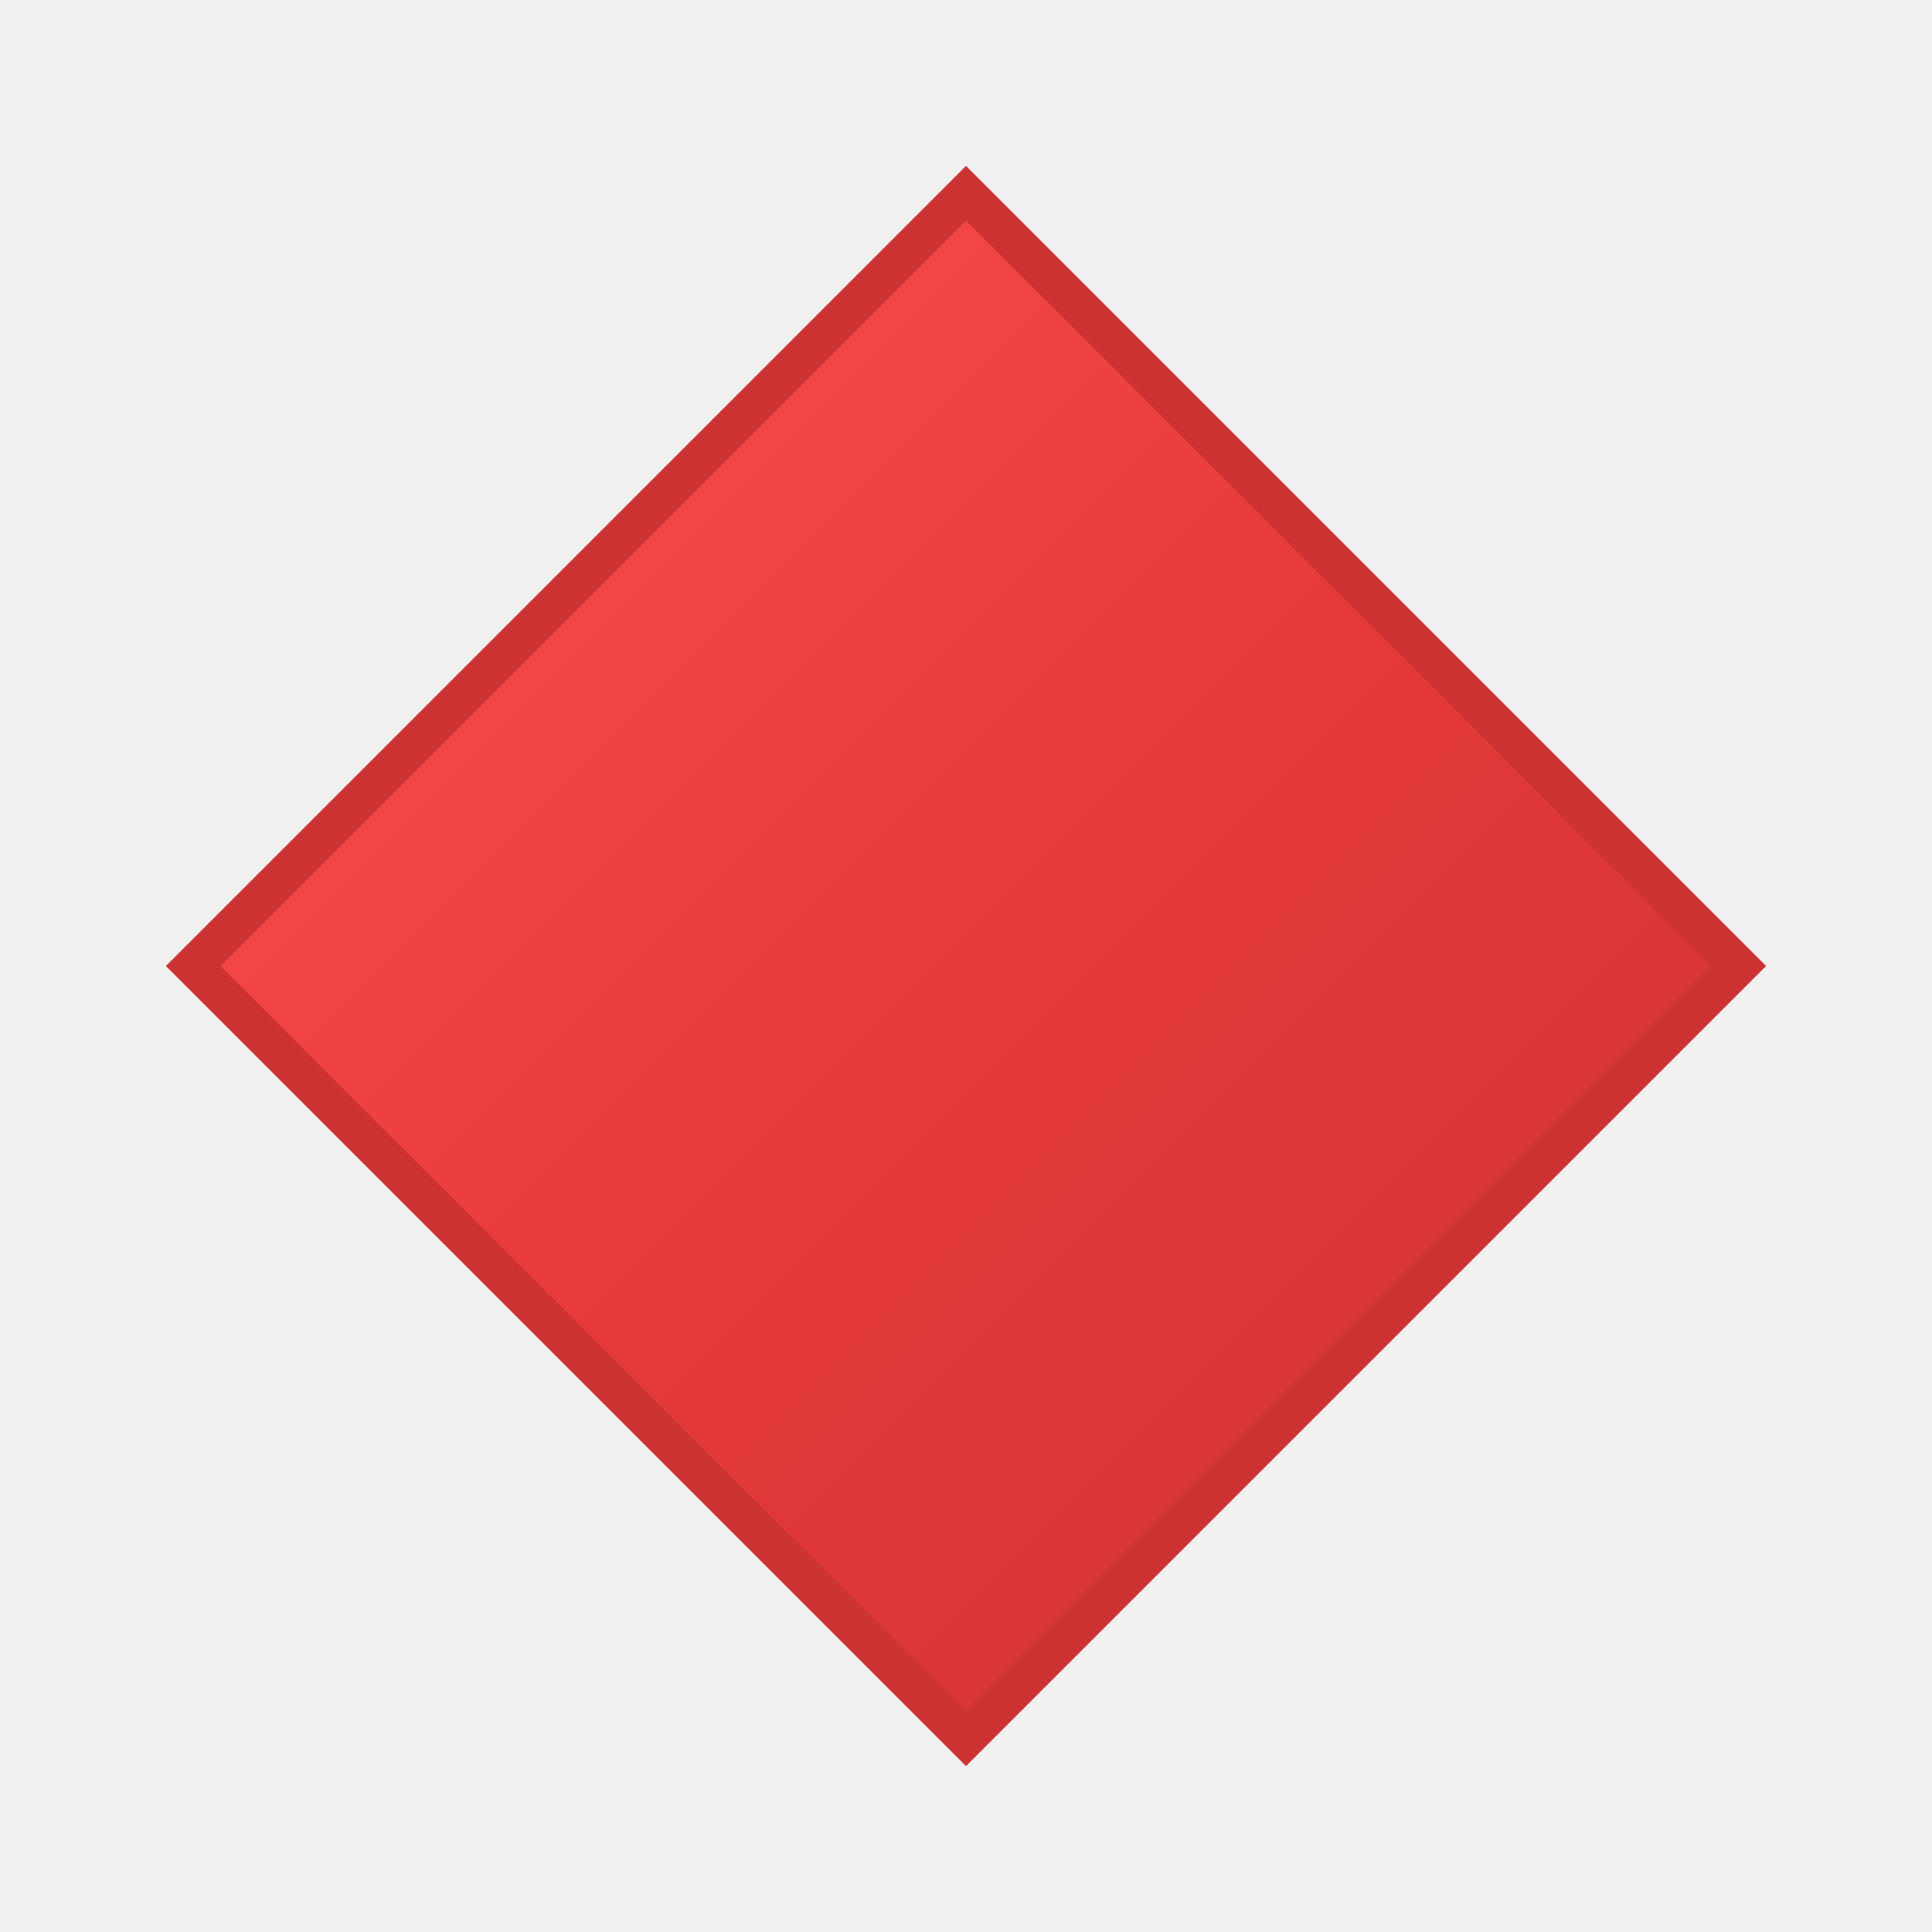
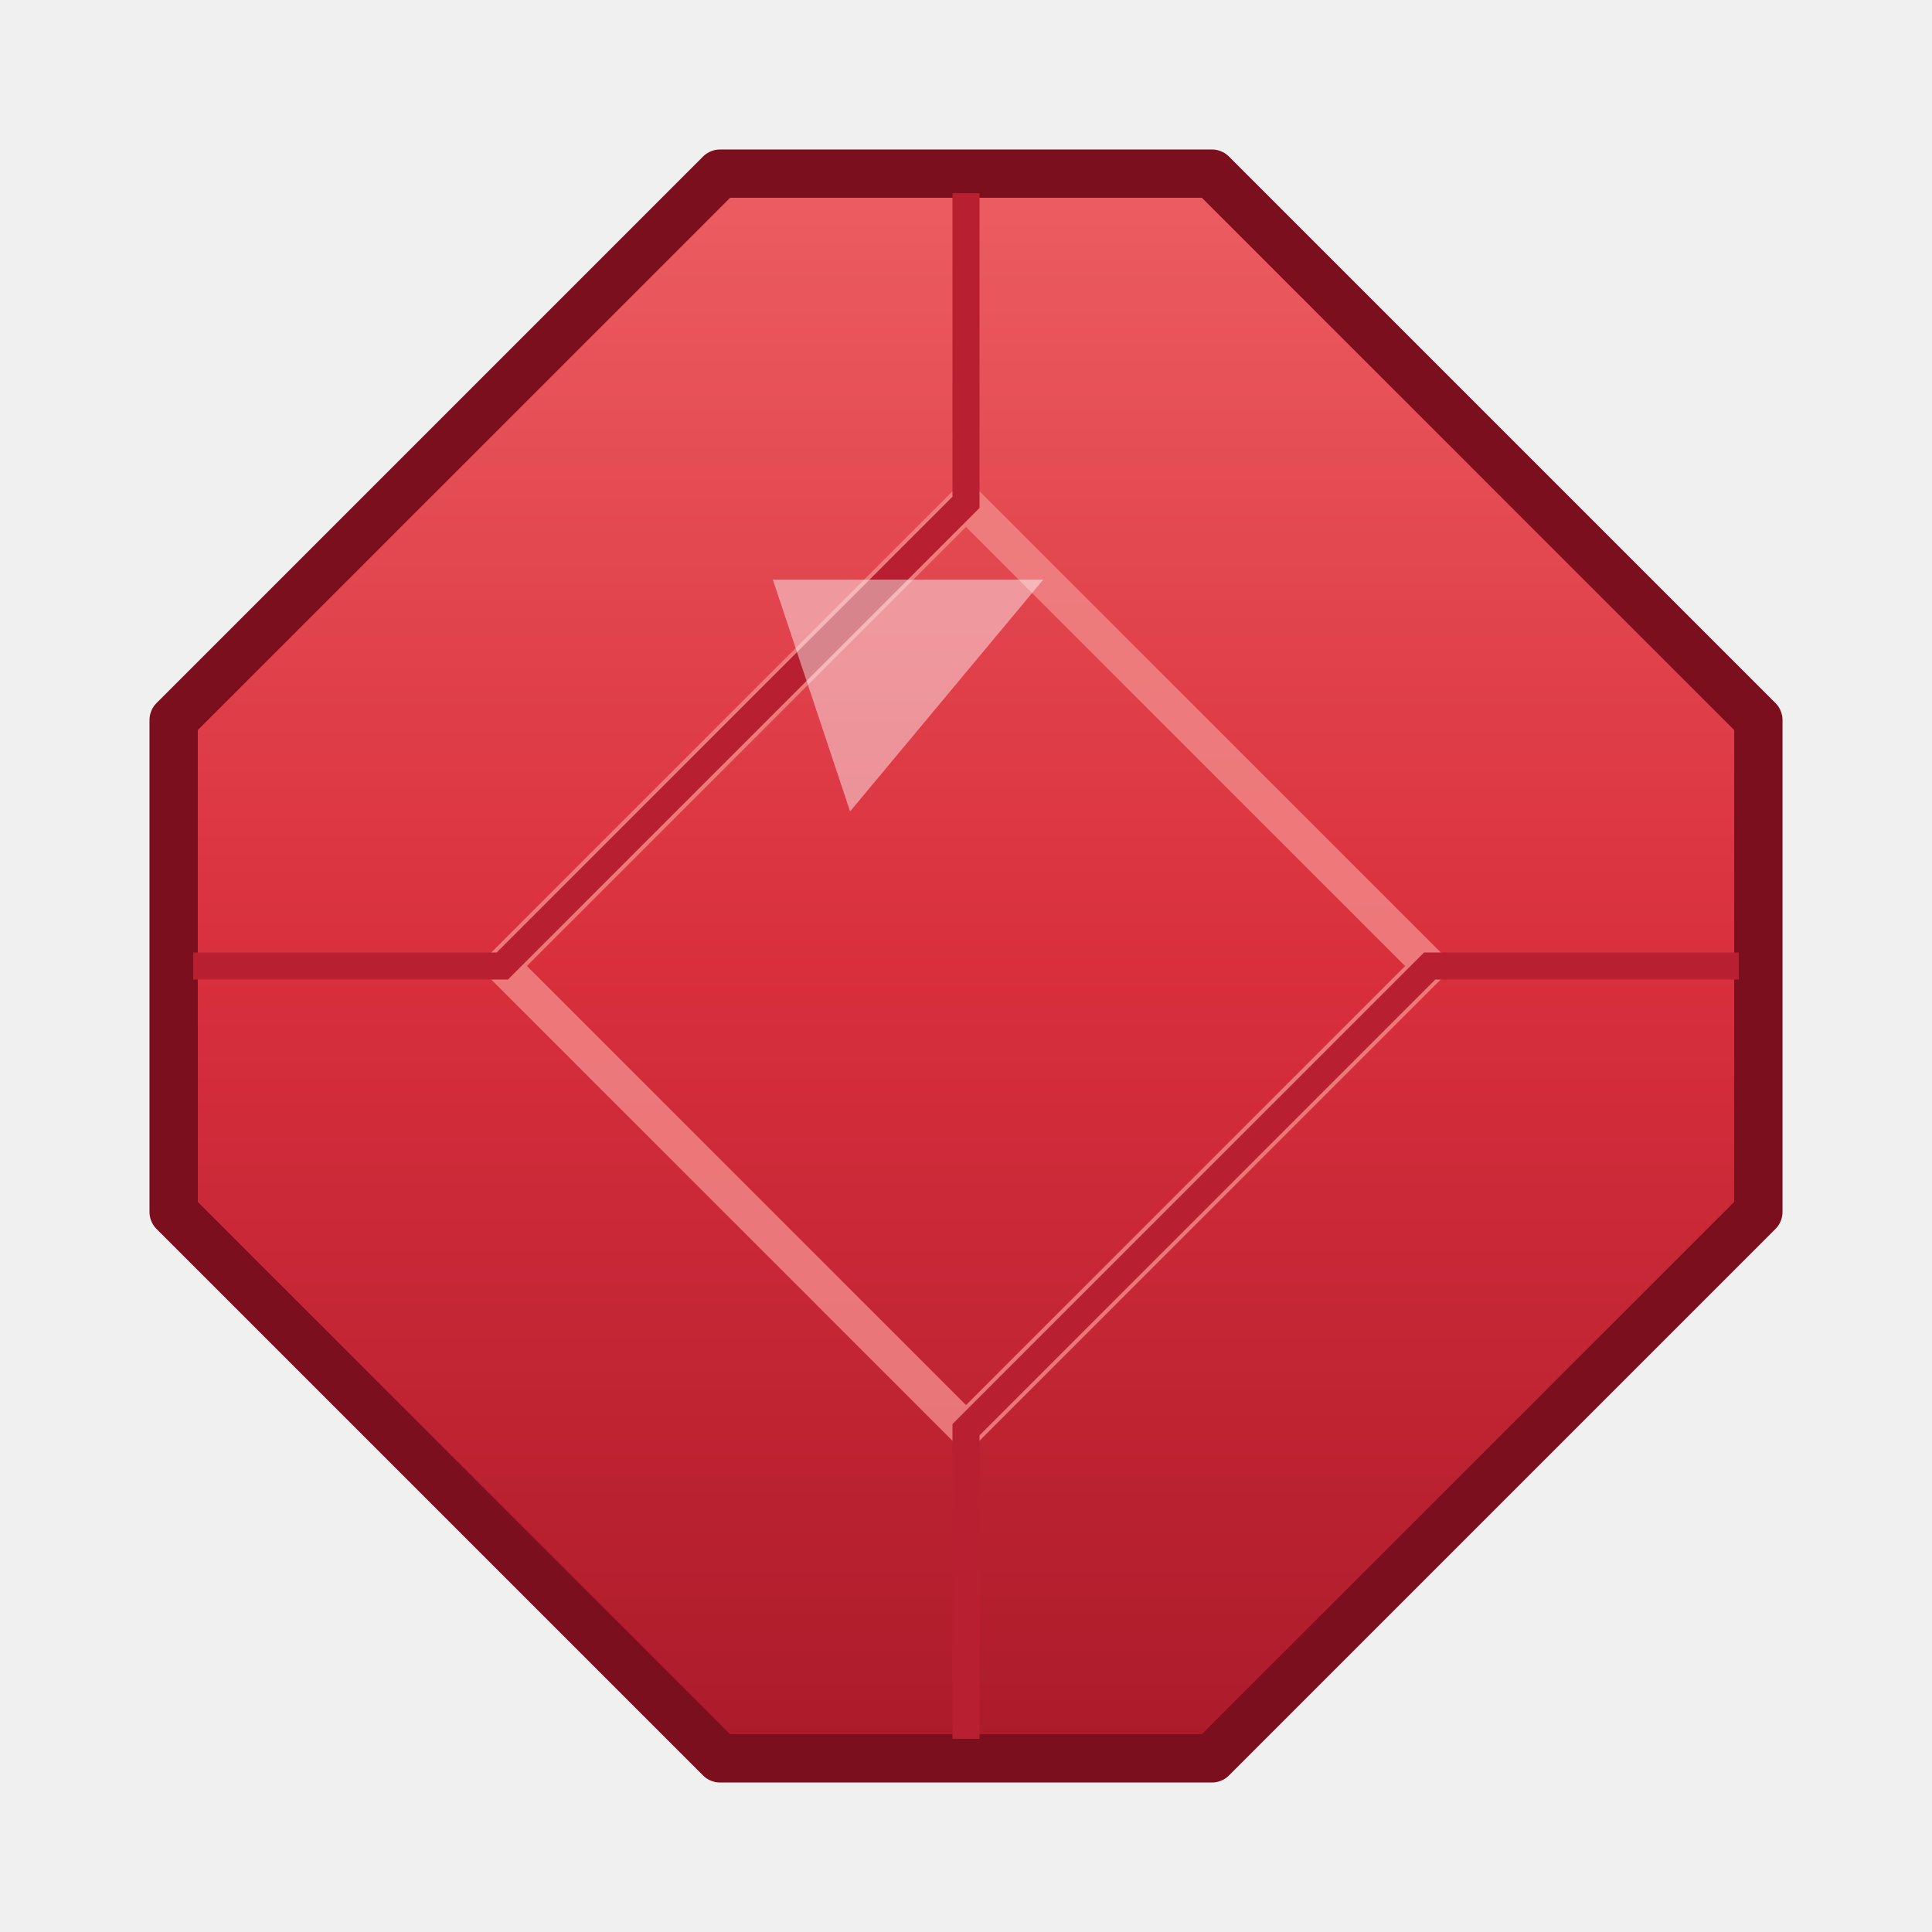
<svg xmlns="http://www.w3.org/2000/svg" width="100" height="100" viewBox="0 0 100 100">
  <defs>
    <linearGradient id="rubyGrad" x1="0%" y1="0%" x2="100%" y2="100%">
-       <stop offset="0%" style="stop-color:#ff5252;stop-opacity:1" />
-       <stop offset="50%" style="stop-color:#e63939;stop-opacity:1" />
-       <stop offset="100%" style="stop-color:#cc3333;stop-opacity:1" />
+       <stop offset="0%" style="stop-color:#f26d6d;stop-opacity:1" />
+       <stop offset="50%" style="stop-color:#d92f3d;stop-opacity:1" />
+       <stop offset="100%" style="stop-color:#9c1424;stop-opacity:1" />
    </linearGradient>
  </defs>
-   <polygon points="50,10 90,50 50,90 10,50" fill="url(#rubyGrad)" stroke="#cc3333" stroke-width="2" />
+   <polygon points="30,12 70,12 88,30 88,70 70,88 30,88 12,70 12,30" fill="url(#rubyGrad)" stroke="#7c0f1d" stroke-width="2.5" stroke-linejoin="round" transform="rotate(45 50 50)" />
+   <polygon points="50,26 74,50 50,74 26,50" fill="none" stroke="#f08585" stroke-width="1.8" stroke-opacity="0.85" />
+   <polyline points="50,10 50,26 26,50 10,50" fill="none" stroke="#b81f30" stroke-width="1.4" />
+   <polyline points="90,50 74,50 50,74 50,90" fill="none" stroke="#b81f30" stroke-width="1.4" />
+   <polygon points="40,30 54,30 44,42" fill="#ffffff" fill-opacity="0.45" />
</svg>
